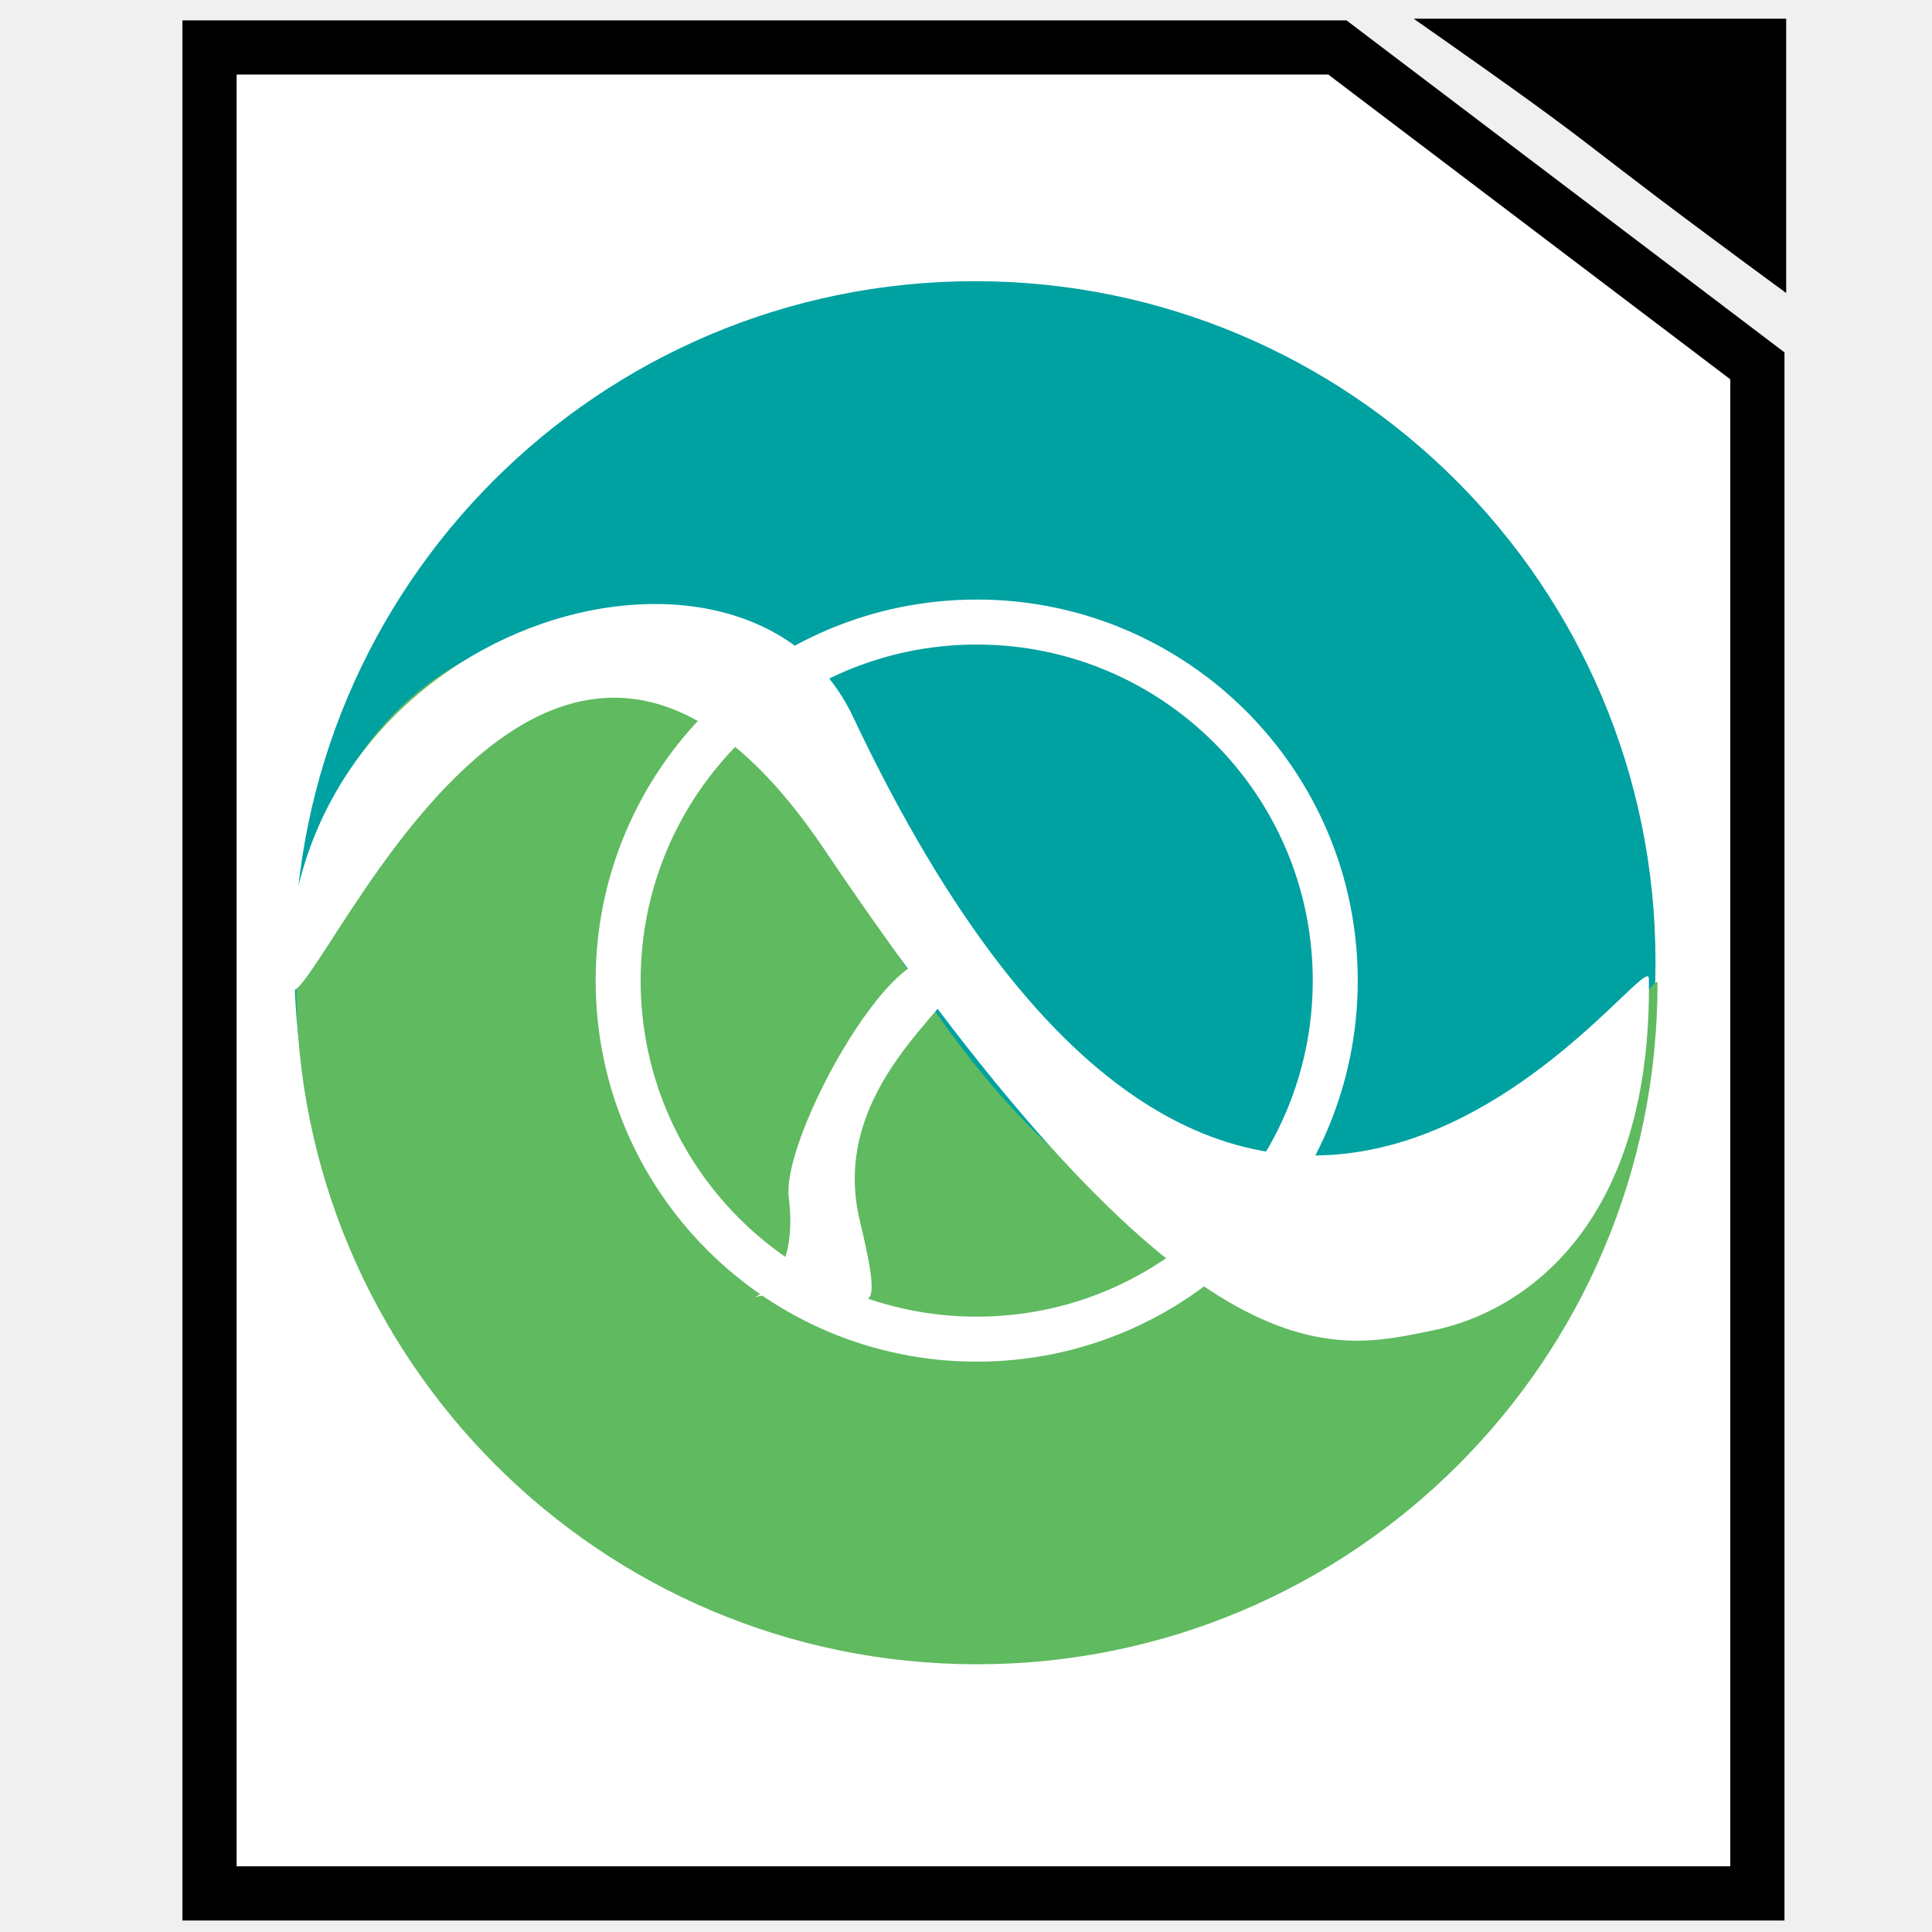
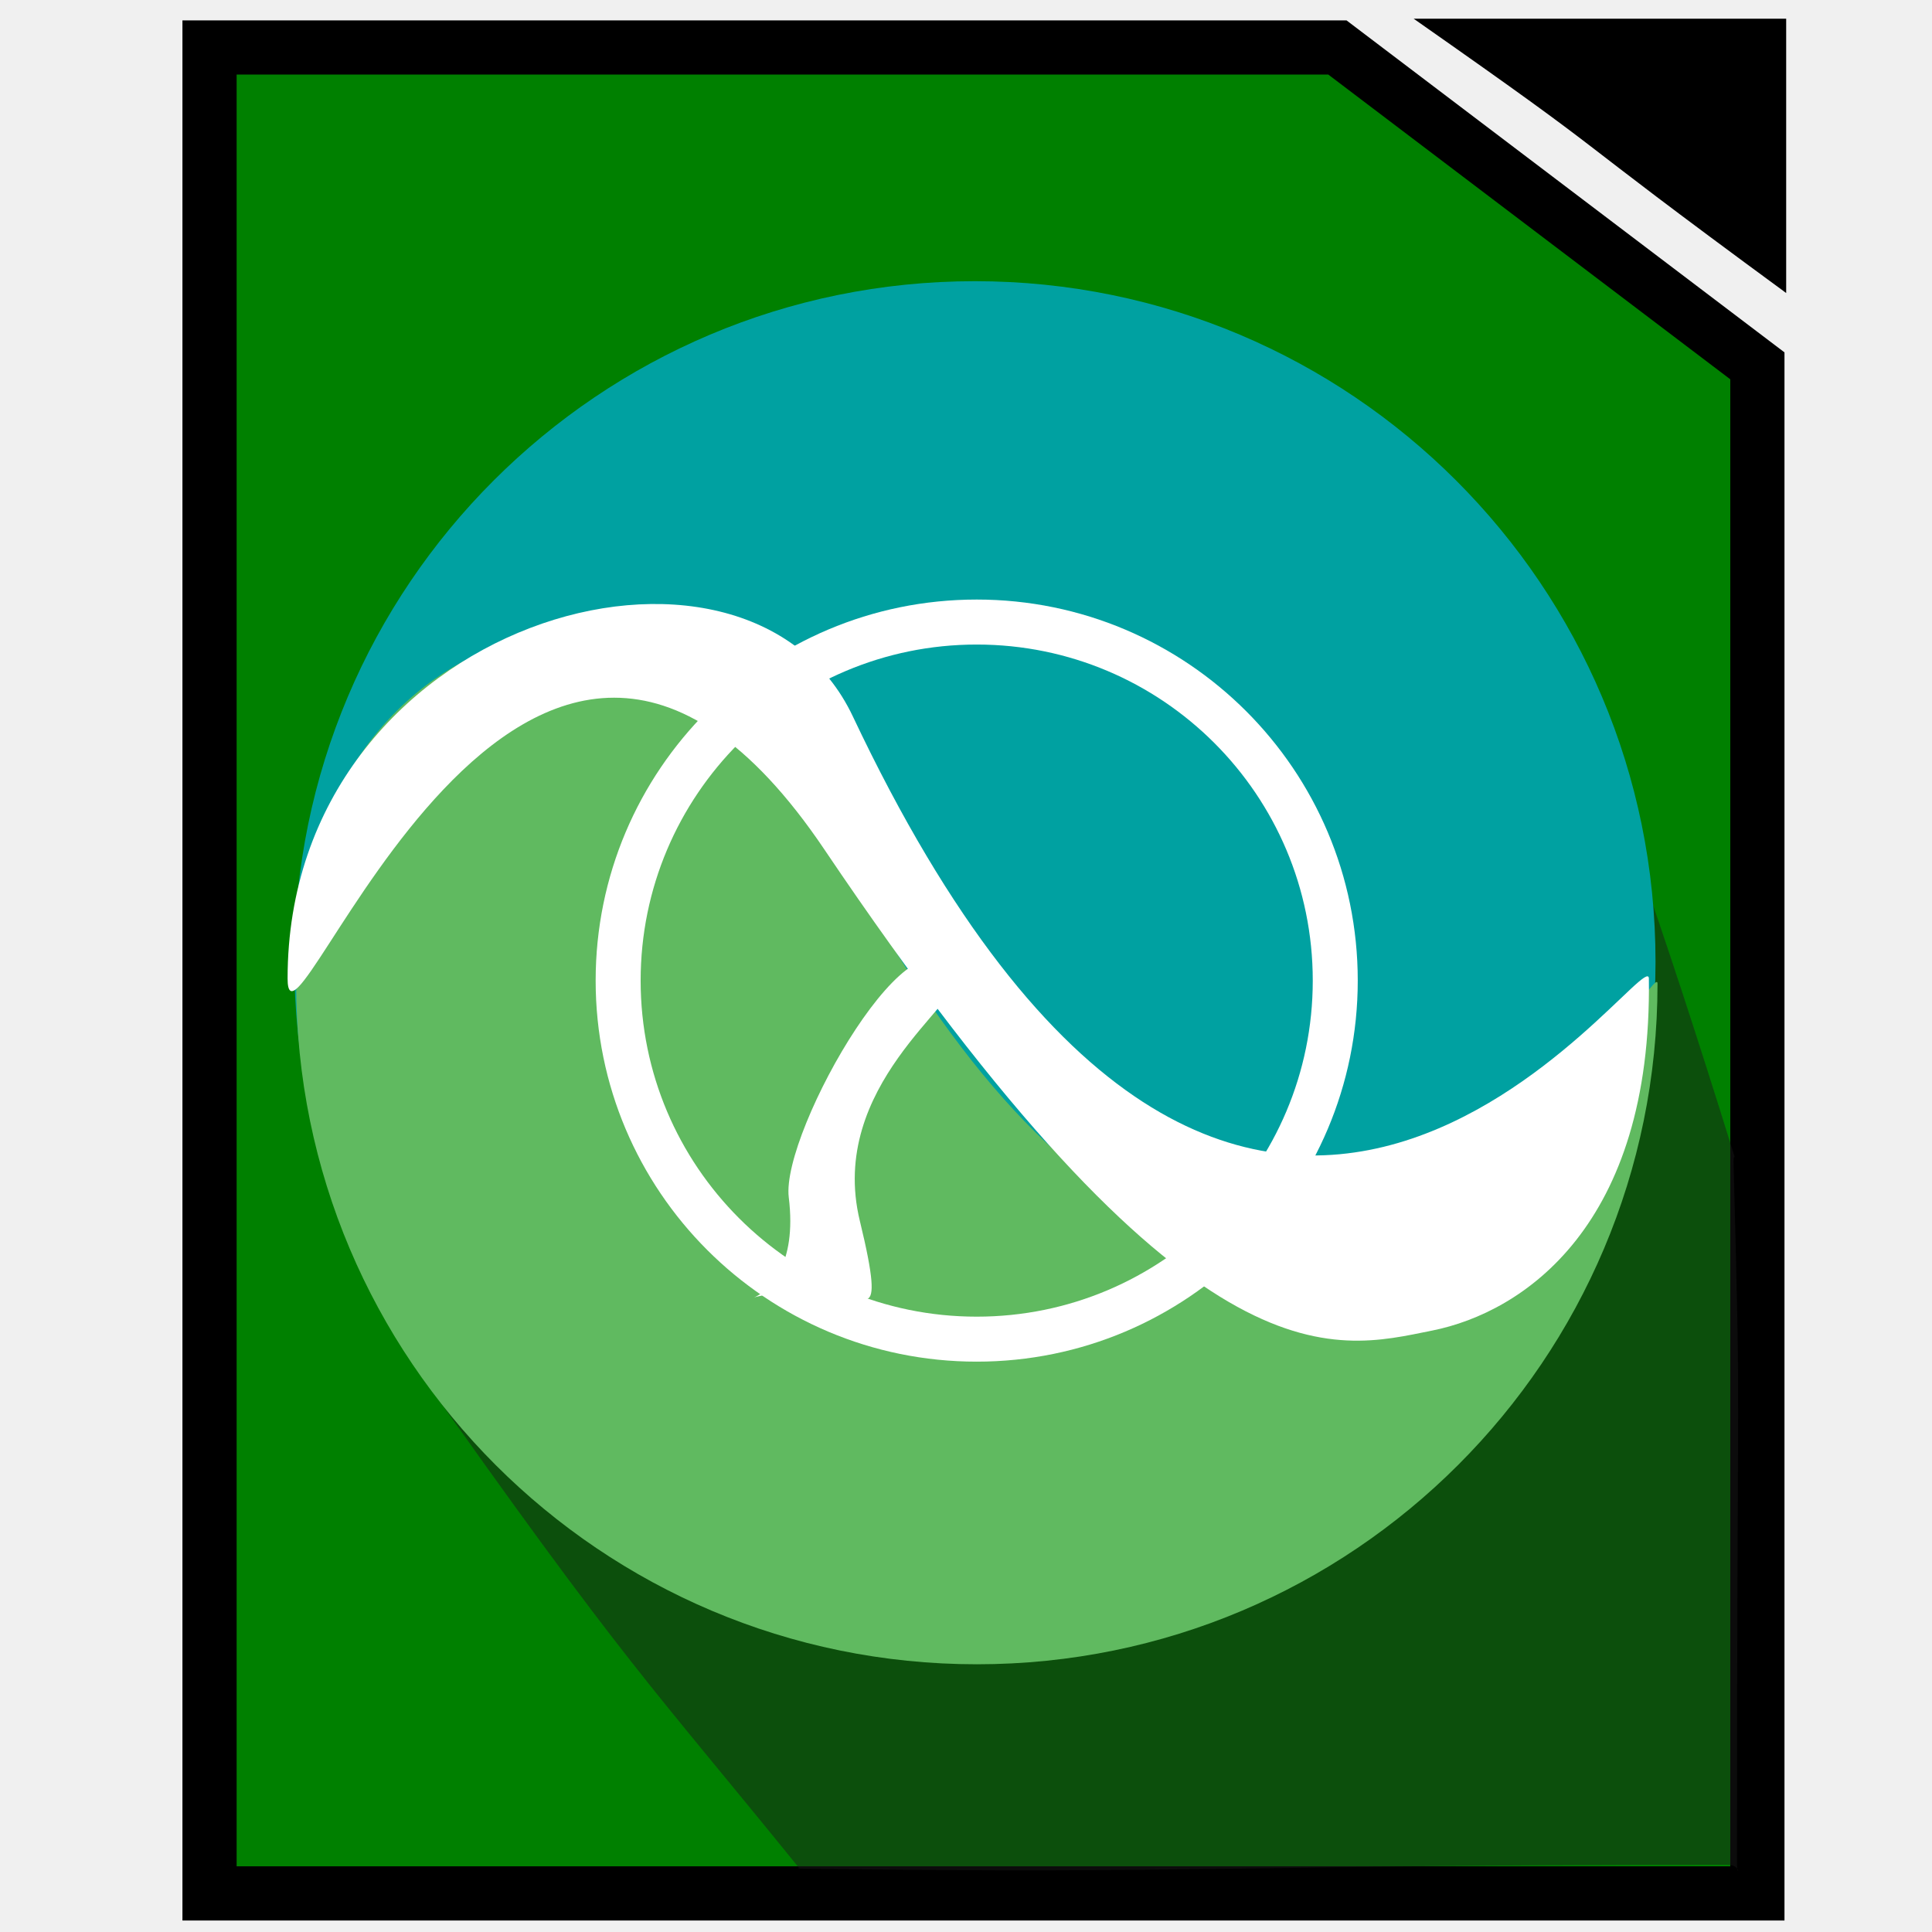
<svg xmlns="http://www.w3.org/2000/svg" width="42" height="42" id="svg2" version="1.1">
  <defs id="defs4" />
  <g id="layer1" transform="translate(0,-1010.362)">
-     <path style="fill:#ffffff;fill-opacity:1;stroke:#000000;stroke-width:1.178;stroke-opacity:1" d="m 4.555,1011.394 24.519,0 9.13,6.921 0,33.208 -33.649,0 z" id="rect2985" />
+     <path style="fill:#008000;fill-opacity:1;stroke:#000000;stroke-width:1.178;stroke-opacity:1" d="m 4.555,1011.394 24.519,0 9.13,6.921 0,33.208 -33.649,0 z" id="rect2985" />
+     <path transform="matrix(1.871513,0,0,1.871513,-18.48979,988.8427)" style="fill:#1a1a1a;fill-opacity:0.479;fill-rule:evenodd;stroke:none" d="m 30.009,24.873 c 0.039,0.124 0.004,0.008 0.007,0.125 0.089,3.353 0.04,1.85 0.04,8.142 0,0.191 0.072,0.019 -0.117,0.019 -5.574,-1.88e-4 -6.021,0.106 -10.736,0.046 -0.075,-9.57e-4 -0.045,-0.013 -0.045,-0.013 -1.733,-2.141 -1.979,-2.306 -4.469,-5.84 -0.176,-0.25 4.35,1.837 -0.058,-2.563 C 11.54,21.705 17.602,16.75 21.969,16.75 c 4.367,0 4.717,-2.555 8.04,8.123 z" id="path3775-7" />
    <path style="fill:#000000;fill-opacity:1;stroke:none" d="m 30.731,1010.768 8.099,0 0,5.964 c -5.303,-3.89 -3.298,-2.602 -8.099,-5.964 z" id="rect2985-4" />
-     <path style="fill:#00a1a1;fill-opacity:1;fill-rule:evenodd;stroke:none" id="path3775" d="m 29.875,24.656 a 7.906,7.906 0 1 1 -15.812,0 7.906,7.906 0 1 1 15.812,0 z" transform="matrix(1.871513,0,0,1.871513,-19.92189,985.127)" />
+     <path style="fill:#00a1a1;fill-opacity:1;fill-rule:evenodd;stroke:none" id="path3775" d="m 29.875,24.656 c 0,4.367 -3.54,7.906 -7.906,7.906 -4.367,0 -7.906,-3.54 -7.906,-7.906 0,-4.367 3.54,-7.906 7.906,-7.906 4.367,0 7.906,3.54 7.906,7.906 z" transform="matrix(1.871513,0,0,1.871513,-19.92189,985.127)" />
    <path style="fill:#60ba60;fill-opacity:1;fill-rule:evenodd;stroke:none" d="m 36.033,1031.746 c 0,8.172 -6.625,14.796 -14.797,14.796 -8.172,0 -14.797,-6.625 -14.797,-14.796 0,-8.172 8.42,-9.88 10.742,-4.961 10.155,21.52 18.852,4.037 18.852,4.961 z" id="path3775-6" />
-     <path style="fill:none;stroke:#ffffff;stroke-opacity:1" id="path3815" d="m 35.625,29.281 a 7.969,7.969 0 1 1 -15.938,0 7.969,7.969 0 1 1 15.938,0 z" transform="matrix(0.9781225,0,0,0.9781225,-5.818316,1003.039)" />
+     <path style="fill:none;stroke:#ffffff;stroke-opacity:1" id="path3815" d="m 35.625,29.281 c 0,4.401 -3.568,7.969 -7.969,7.969 -4.401,0 -7.969,-3.568 -7.969,-7.969 0,-4.401 3.568,-7.969 7.969,-7.969 4.401,0 7.969,3.568 7.969,7.969 z" transform="matrix(0.9781225,0,0,0.9781225,-5.818316,1003.039)" />
    <path style="fill:#ffffff;fill-opacity:1;fill-rule:evenodd;stroke:none" d="m 35.845,1031.633 c 0.074,5.374 -2.732,7.258 -4.709,7.654 -2.17,0.435 -5.239,1.384 -13.214,-10.457 -6.517,-9.678 -11.67,5.252 -11.67,2.803 0,-7.804 9.964,-10.615 12.288,-5.697 8.535,18.059 17.293,4.773 17.305,5.697 z" id="path3775-6-3" />
    <path style="fill:#ffffff;fill-opacity:1;fill-rule:evenodd;stroke:none" d="m 18.693,1036.907 c 0.607,2.495 0.013,1.508 -0.515,1.509 -3.549,0.013 -0.663,0.965 -1.031,-2.025 -0.176,-1.433 2.858,-6.737 3.608,-4.749 0.186,0.495 -2.777,2.324 -2.062,5.265 z" id="path3841" />
  </g>
</svg>
